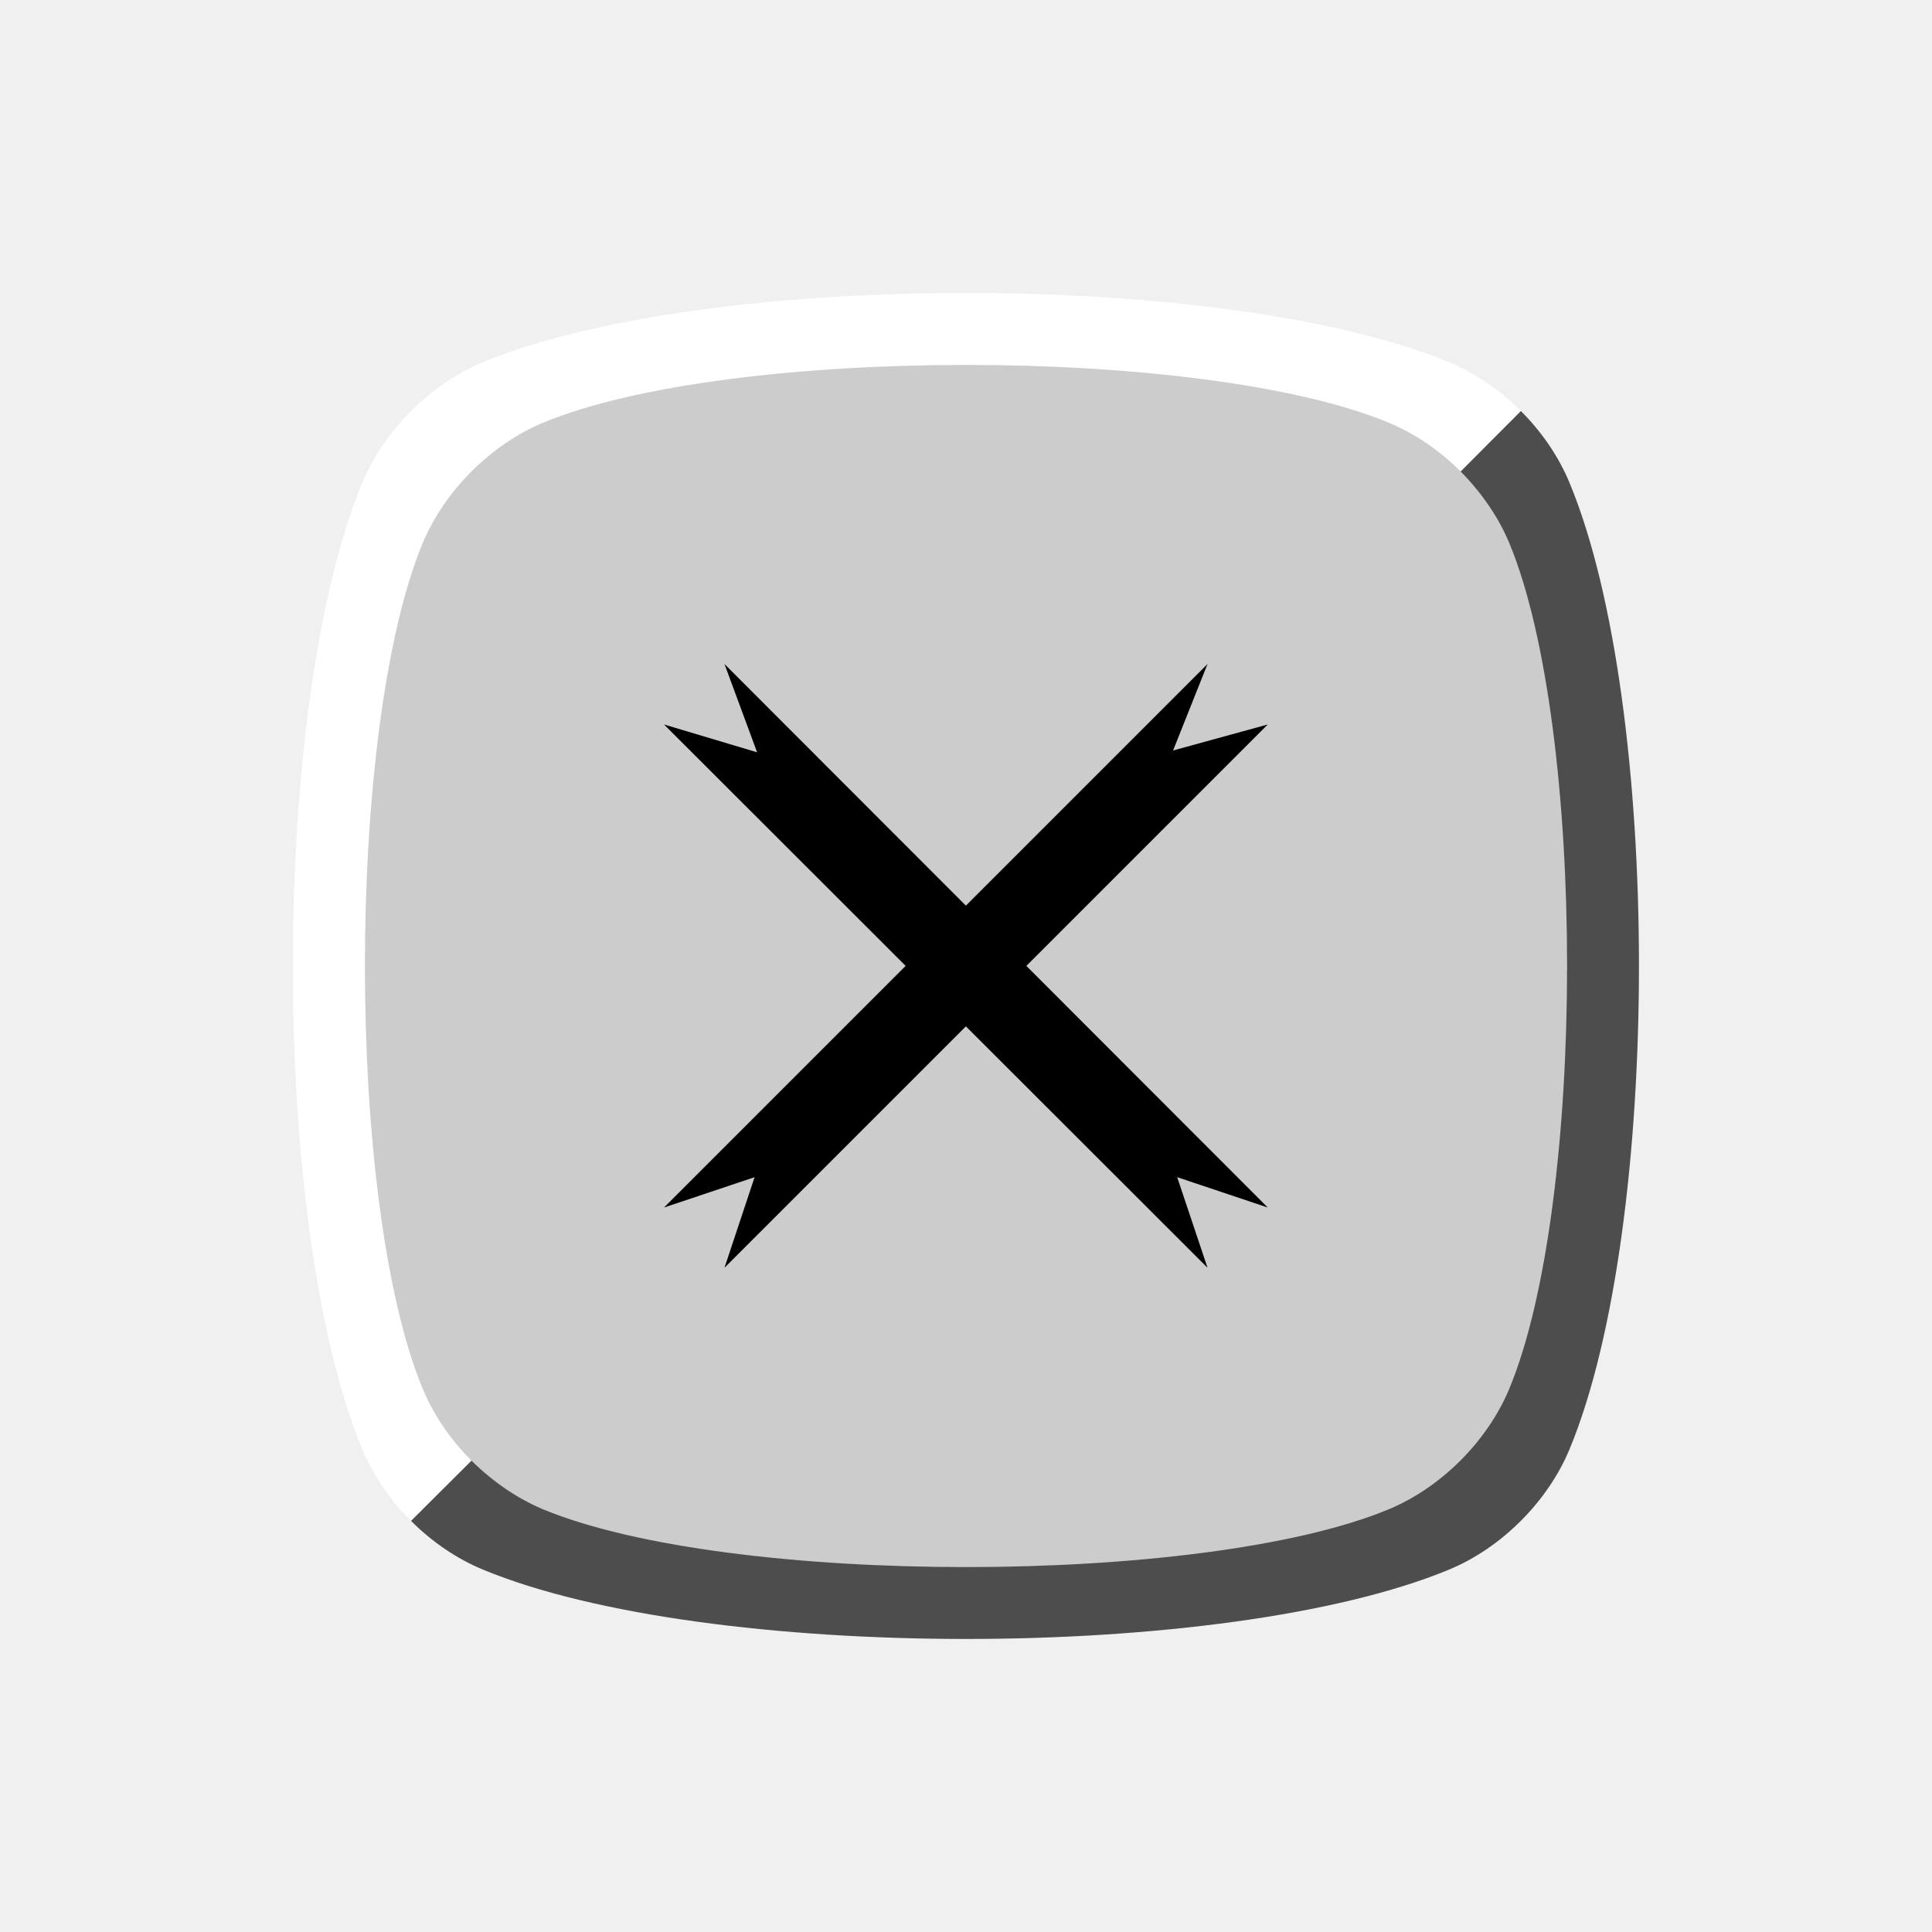
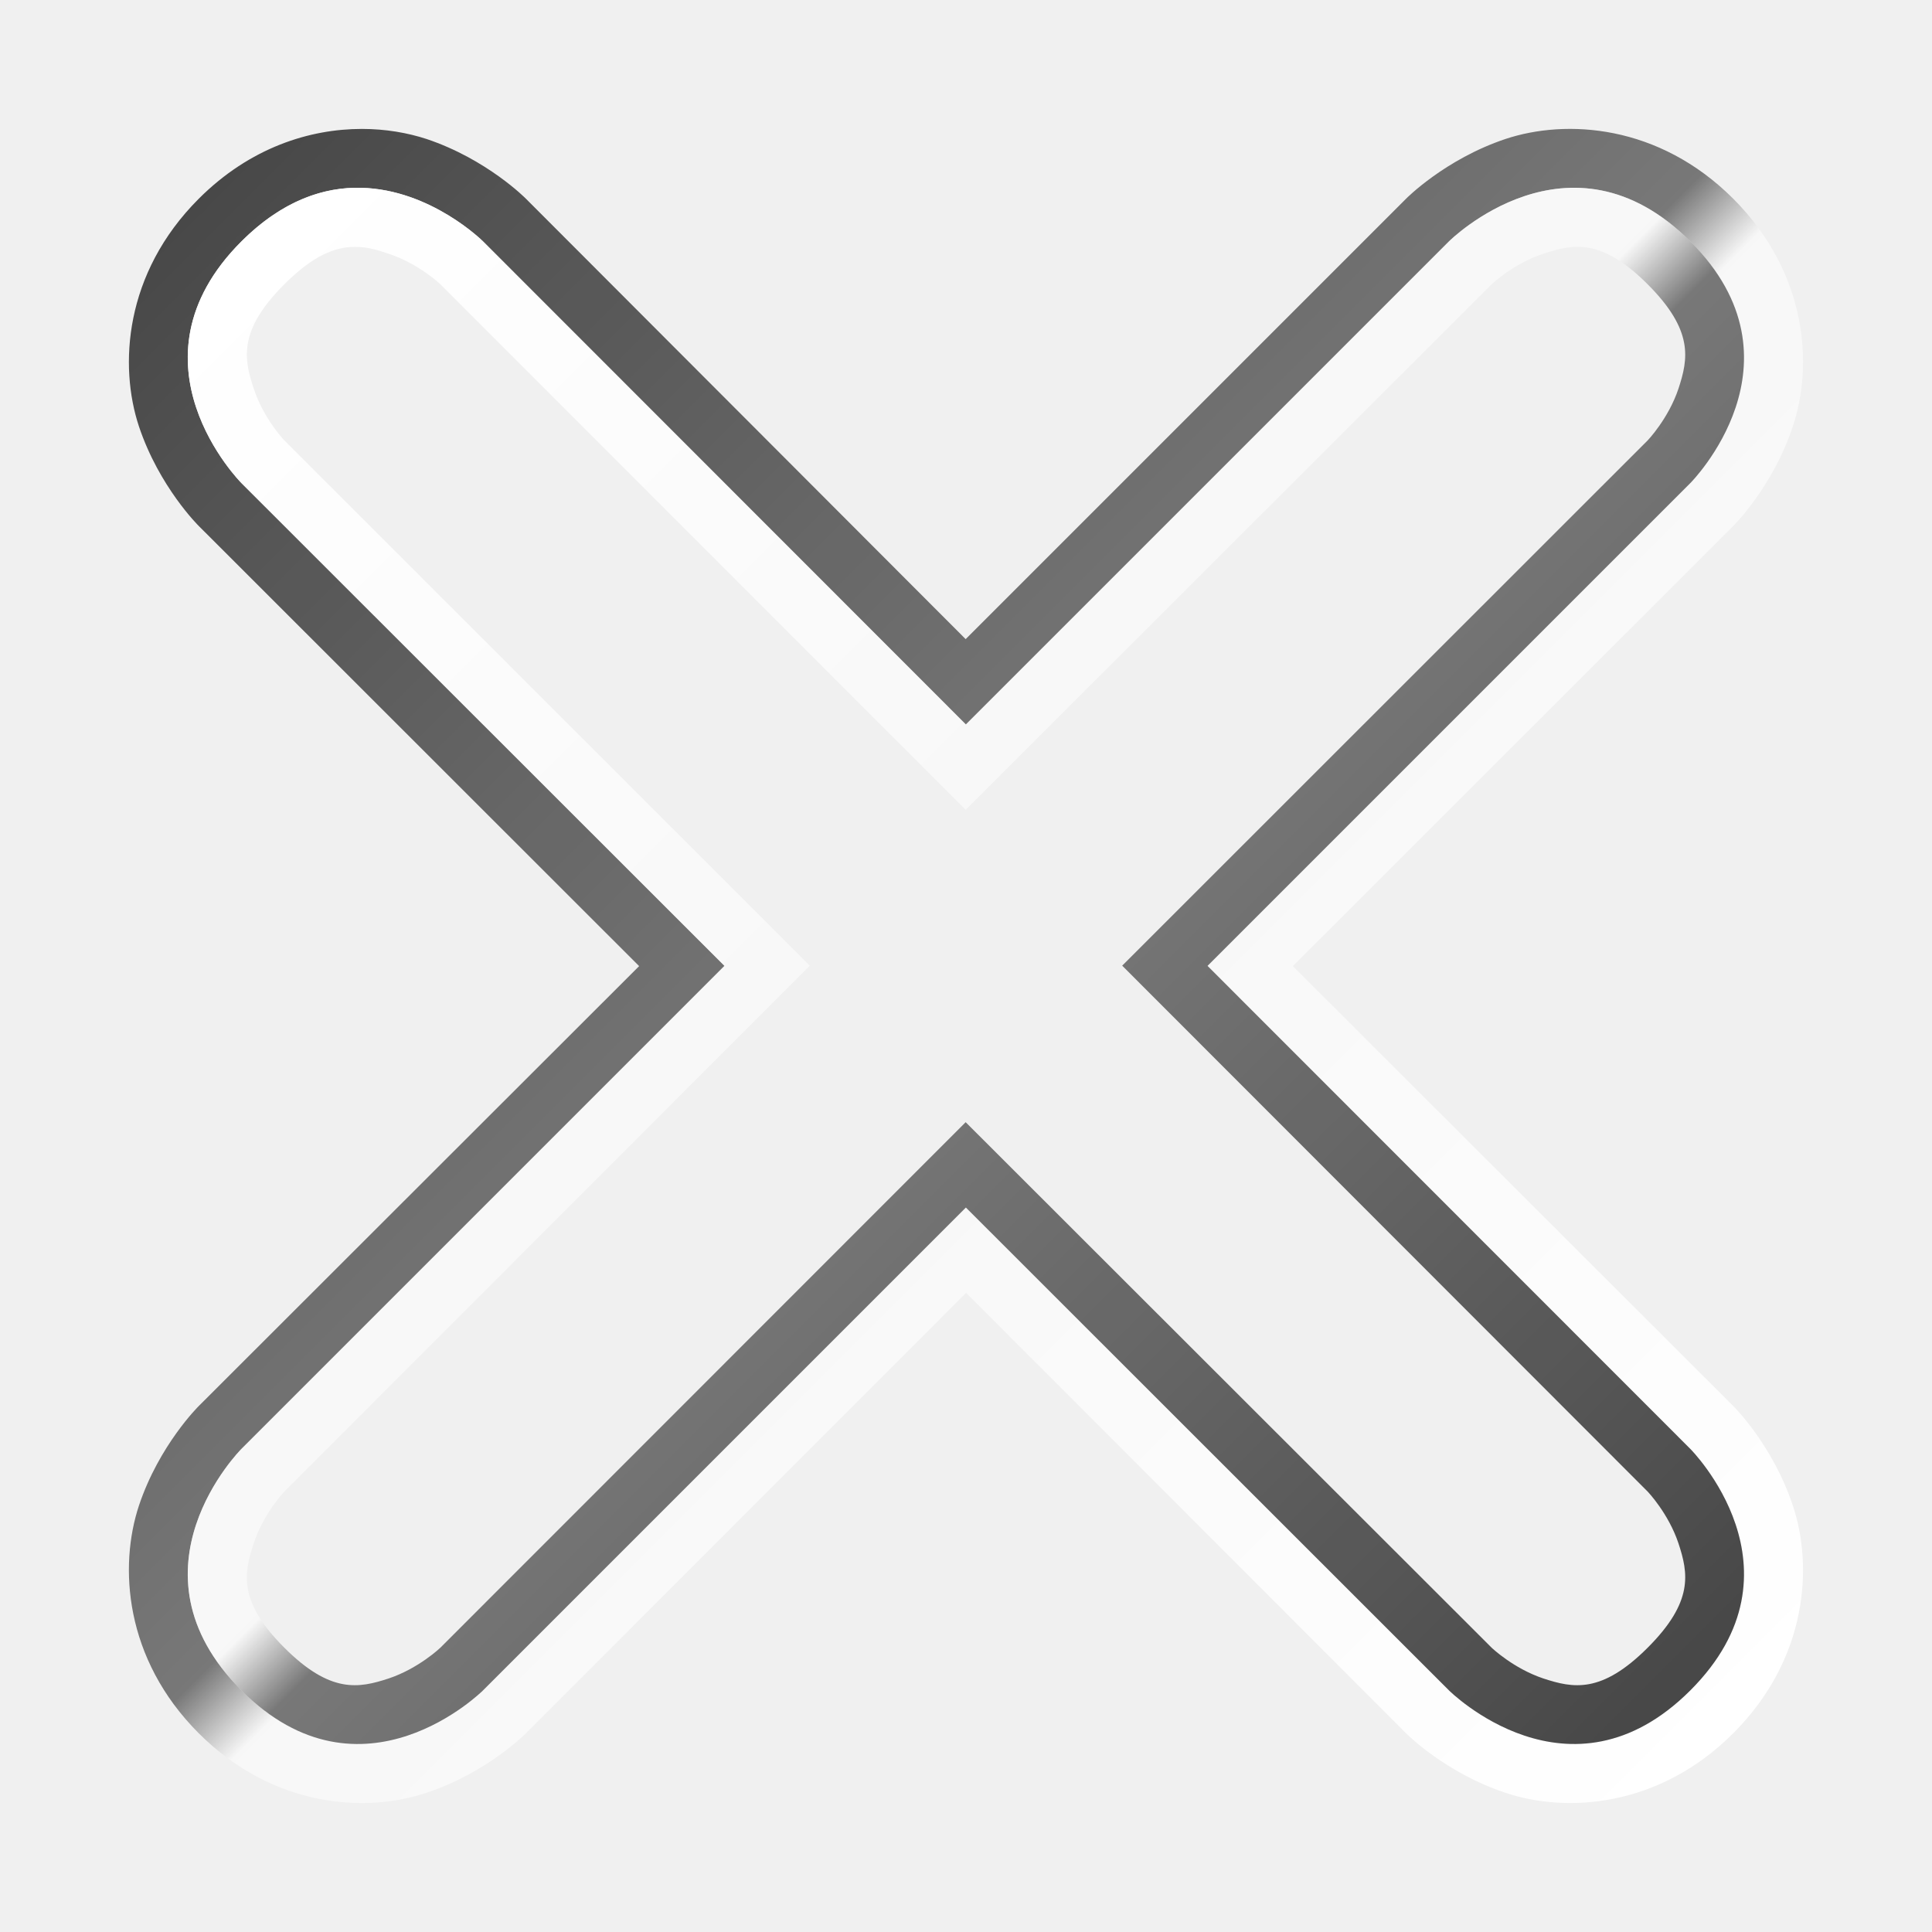
- <svg xmlns="http://www.w3.org/2000/svg" width="32" height="32" viewBox="0 0 8.467 8.467" version="1.1" id="svg5">
-   <defs id="defs2" />
+ <svg xmlns="http://www.w3.org/2000/svg" xmlns:xlink="http://www.w3.org/1999/xlink" width="32" height="32" viewBox="0 0 8.467 8.467" version="1.1" id="svg5">
+   <defs id="defs2">
+     <linearGradient id="linearGradient2123">
+       <stop style="stop-color:#ffffff;stop-opacity:1;" offset="0" id="stop2119" />
+       <stop style="stop-color:#ffffff;stop-opacity:0.498;" offset="0.481" id="stop2125" />
+       <stop style="stop-color:#000000;stop-opacity:0.503;" offset="0.518" id="stop2127" />
+       <stop style="stop-color:#000000;stop-opacity:0.703;" offset="1" id="stop2121" />
+     </linearGradient>
+     <linearGradient xlink:href="#linearGradient2123" id="linearGradient2117" x1="1.058" y1="1.058" x2="7.408" y2="7.408" gradientUnits="userSpaceOnUse" />
+     <linearGradient xlink:href="#linearGradient2123" id="linearGradient2216" gradientUnits="userSpaceOnUse" x1="7.673" y1="7.673" x2="0.794" y2="0.794" />
+   </defs>
  <g id="layer1">
-     <path id="rect926" style="opacity:1;vector-effect:none;fill:#cccccc;stroke-width:0.265;stop-color:#000000;stop-opacity:1" d="m 1.852,1.852 c 0.529,-0.529 4.233,-0.529 4.763,0 0.529,0.529 0.529,4.233 0,4.763 C 6.085,7.144 2.381,7.144 1.852,6.615 1.323,6.085 1.323,2.381 1.852,1.852 Z" />
-     <path id="path1400" style="font-variation-settings:normal;opacity:1;fill:#000000;fill-opacity:1;stroke:none;stroke-width:0.265;stroke-linecap:square;stroke-linejoin:bevel;stroke-miterlimit:4;stroke-dasharray:none;stroke-dashoffset:0;stroke-opacity:1;paint-order:fill markers stroke;stop-color:#000000;stop-opacity:1" d="M 2.91,3.175 3.969,4.233 2.91,5.292 3.307,5.159 3.175,5.556 4.233,4.498 5.292,5.556 5.159,5.159 5.556,5.292 4.498,4.233 5.556,3.175 5.141,3.289 5.292,2.91 4.233,3.969 3.175,2.91 3.318,3.297 Z" />
-     <path id="path1744" style="font-variation-settings:normal;opacity:1;fill:#4d4d4d;fill-opacity:1;stroke:none;stroke-width:0.265;stroke-linecap:square;stroke-linejoin:bevel;stroke-miterlimit:4;stroke-dasharray:none;stroke-dashoffset:0;stroke-opacity:1;paint-order:fill markers stroke;stop-color:#000000;stop-opacity:1" d="M 6.665 1.801 L 6.401 2.066 C 6.492 2.158 6.567 2.266 6.615 2.381 C 6.952 3.196 6.952 5.271 6.615 6.085 C 6.519 6.316 6.316 6.519 6.085 6.615 C 5.271 6.952 3.196 6.952 2.381 6.615 C 2.266 6.567 2.158 6.492 2.066 6.401 L 1.801 6.665 C 1.893 6.757 2.001 6.831 2.117 6.879 C 3.094 7.284 5.372 7.284 6.35 6.879 C 6.58 6.784 6.784 6.58 6.879 6.35 C 7.284 5.372 7.284 3.094 6.879 2.117 C 6.831 2.001 6.757 1.893 6.665 1.801 z " class="UnoptimicedTransforms" />
-     <path id="path517" style="font-variation-settings:normal;opacity:1;fill:#ffffff;fill-opacity:1;stroke:none;stroke-width:0.265;stroke-linecap:square;stroke-linejoin:bevel;stroke-miterlimit:4;stroke-dasharray:none;stroke-dashoffset:0;stroke-opacity:1;paint-order:fill markers stroke;stop-color:#000000;stop-opacity:1" d="M 4.233 1.284 C 3.419 1.284 2.606 1.385 2.117 1.587 C 1.886 1.683 1.683 1.886 1.587 2.117 C 1.182 3.094 1.182 5.372 1.587 6.35 C 1.635 6.465 1.71 6.574 1.801 6.665 L 2.066 6.401 C 1.974 6.309 1.9 6.201 1.852 6.085 C 1.515 5.271 1.515 3.196 1.852 2.381 C 1.948 2.151 2.151 1.948 2.381 1.852 C 3.196 1.515 5.271 1.515 6.085 1.852 C 6.201 1.9 6.309 1.974 6.401 2.066 L 6.665 1.801 C 6.574 1.71 6.465 1.635 6.35 1.587 C 5.861 1.385 5.047 1.284 4.233 1.284 z " class="UnoptimicedTransforms" />
+     <g id="path1833">
+       <path id="path1859" style="color:#000000;fill:url(#linearGradient2216);font-variation-settings:normal;opacity:1;vector-effect:none;fill-opacity:1;stroke-width:0.529;stroke-linecap:butt;stroke-linejoin:miter;stroke-miterlimit:4;stroke-dasharray:none;stroke-dashoffset:0;stroke-opacity:1;-inkscape-stroke:none;stop-color:#000000;stop-opacity:1" d="M 1.586 0.565 C 1.358 0.565 1.096 0.646 0.871 0.871 C 0.544 1.198 0.521 1.604 0.609 1.869 C 0.698 2.135 0.871 2.305 0.871 2.305 L 2.801 4.234 L 0.871 6.162 C 0.871 6.162 0.698 6.332 0.609 6.598 C 0.521 6.863 0.544 7.269 0.871 7.596 C 1.198 7.923 1.604 7.946 1.869 7.857 C 2.135 7.769 2.305 7.596 2.305 7.596 L 4.234 5.666 L 6.162 7.596 C 6.162 7.596 6.332 7.769 6.598 7.857 C 6.863 7.946 7.269 7.923 7.596 7.596 C 7.923 7.269 7.946 6.863 7.857 6.598 C 7.769 6.332 7.596 6.162 7.596 6.162 L 5.666 4.234 L 7.596 2.305 C 7.596 2.305 7.769 2.135 7.857 1.869 C 7.946 1.604 7.923 1.198 7.596 0.871 C 7.269 0.544 6.863 0.521 6.598 0.609 C 6.332 0.698 6.162 0.871 6.162 0.871 L 4.232 2.801 L 2.305 0.871 C 2.305 0.871 2.135 0.698 1.869 0.609 C 1.786 0.582 1.69 0.565 1.586 0.565 z M 1.552 0.823 C 1.562 0.823 1.572 0.823 1.582 0.823 C 1.889 0.83 2.117 1.058 2.117 1.058 L 4.233 3.175 L 6.35 1.058 C 6.35 1.058 6.879 0.529 7.408 1.058 C 7.937 1.587 7.408 2.117 7.408 2.117 L 5.292 4.233 L 7.408 6.35 C 7.408 6.35 7.937 6.879 7.408 7.408 C 6.879 7.937 6.35 7.408 6.35 7.408 L 4.233 5.292 L 2.117 7.408 C 2.117 7.408 1.587 7.937 1.058 7.408 C 0.529 6.879 1.058 6.35 1.058 6.35 L 3.175 4.233 L 1.058 2.117 C 1.058 2.117 0.529 1.587 1.058 1.058 C 1.229 0.888 1.399 0.827 1.552 0.823 z " />
+       <path id="path1857" style="color:#000000;fill:url(#linearGradient2117);stroke-width:0.529;fill-opacity:1" d="M 1.582 0.823 C 1.422 0.819 1.24 0.876 1.058 1.058 C 0.529 1.587 1.058 2.117 1.058 2.117 L 3.175 4.233 L 1.058 6.35 C 1.058 6.35 0.529 6.879 1.058 7.408 C 1.587 7.937 2.117 7.408 2.117 7.408 L 4.233 5.292 L 6.35 7.408 C 6.35 7.408 6.879 7.937 7.408 7.408 C 7.937 6.879 7.408 6.35 7.408 6.35 L 5.292 4.233 L 7.408 2.117 C 7.408 2.117 7.937 1.587 7.408 1.058 C 6.879 0.529 6.35 1.058 6.35 1.058 L 4.233 3.175 L 2.117 1.058 C 2.117 1.058 1.889 0.83 1.582 0.823 z M 1.554 1.082 C 1.606 1.081 1.654 1.095 1.703 1.112 C 1.835 1.155 1.93 1.246 1.93 1.246 L 4.232 3.549 L 6.537 1.246 C 6.537 1.246 6.632 1.155 6.764 1.112 C 6.895 1.068 7.019 1.044 7.221 1.246 C 7.423 1.448 7.399 1.572 7.356 1.703 C 7.312 1.835 7.221 1.93 7.221 1.93 L 4.918 4.232 L 7.221 6.537 C 7.221 6.537 7.312 6.632 7.356 6.764 C 7.399 6.895 7.423 7.019 7.221 7.221 C 7.019 7.423 6.895 7.399 6.764 7.356 C 6.632 7.312 6.537 7.221 6.537 7.221 L 4.232 4.918 L 1.93 7.221 C 1.93 7.221 1.835 7.312 1.703 7.356 C 1.572 7.399 1.448 7.423 1.246 7.221 C 1.044 7.019 1.068 6.895 1.112 6.764 C 1.155 6.632 1.246 6.537 1.246 6.537 L 3.549 4.232 L 1.246 1.93 C 1.246 1.93 1.155 1.835 1.112 1.703 C 1.068 1.572 1.044 1.448 1.246 1.246 C 1.372 1.12 1.468 1.082 1.554 1.082 z " />
+     </g>
  </g>
</svg>
